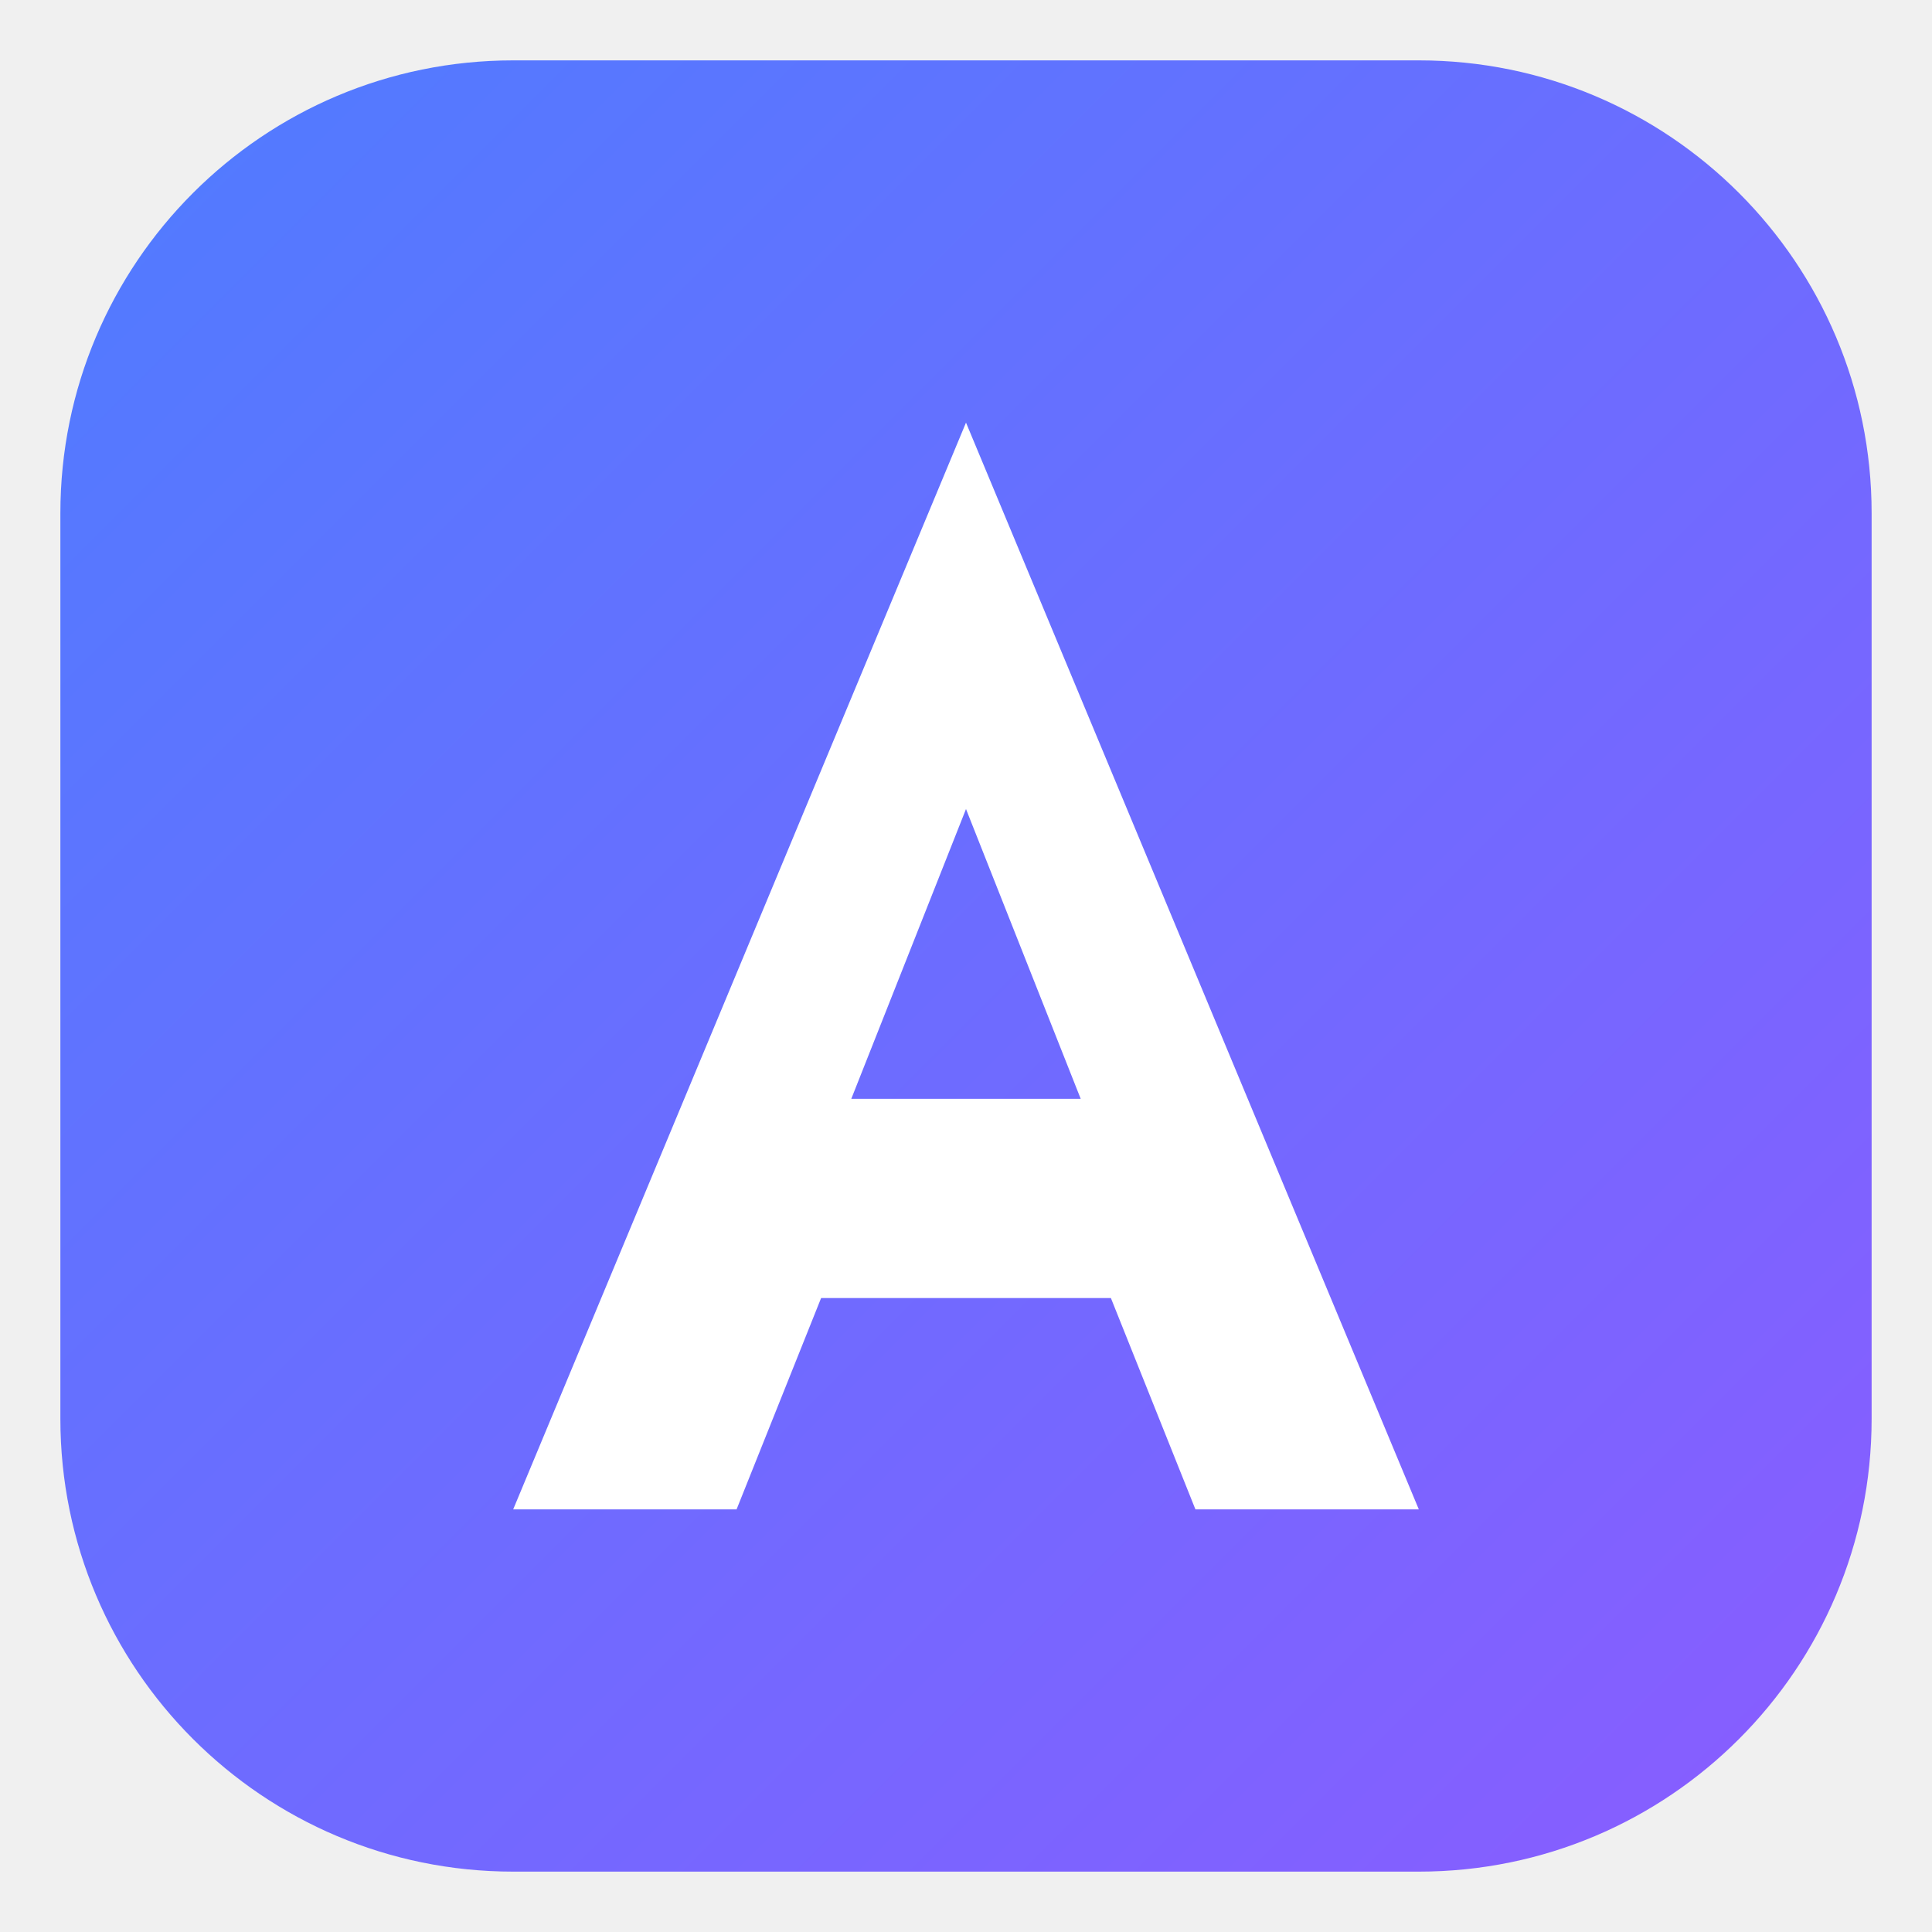
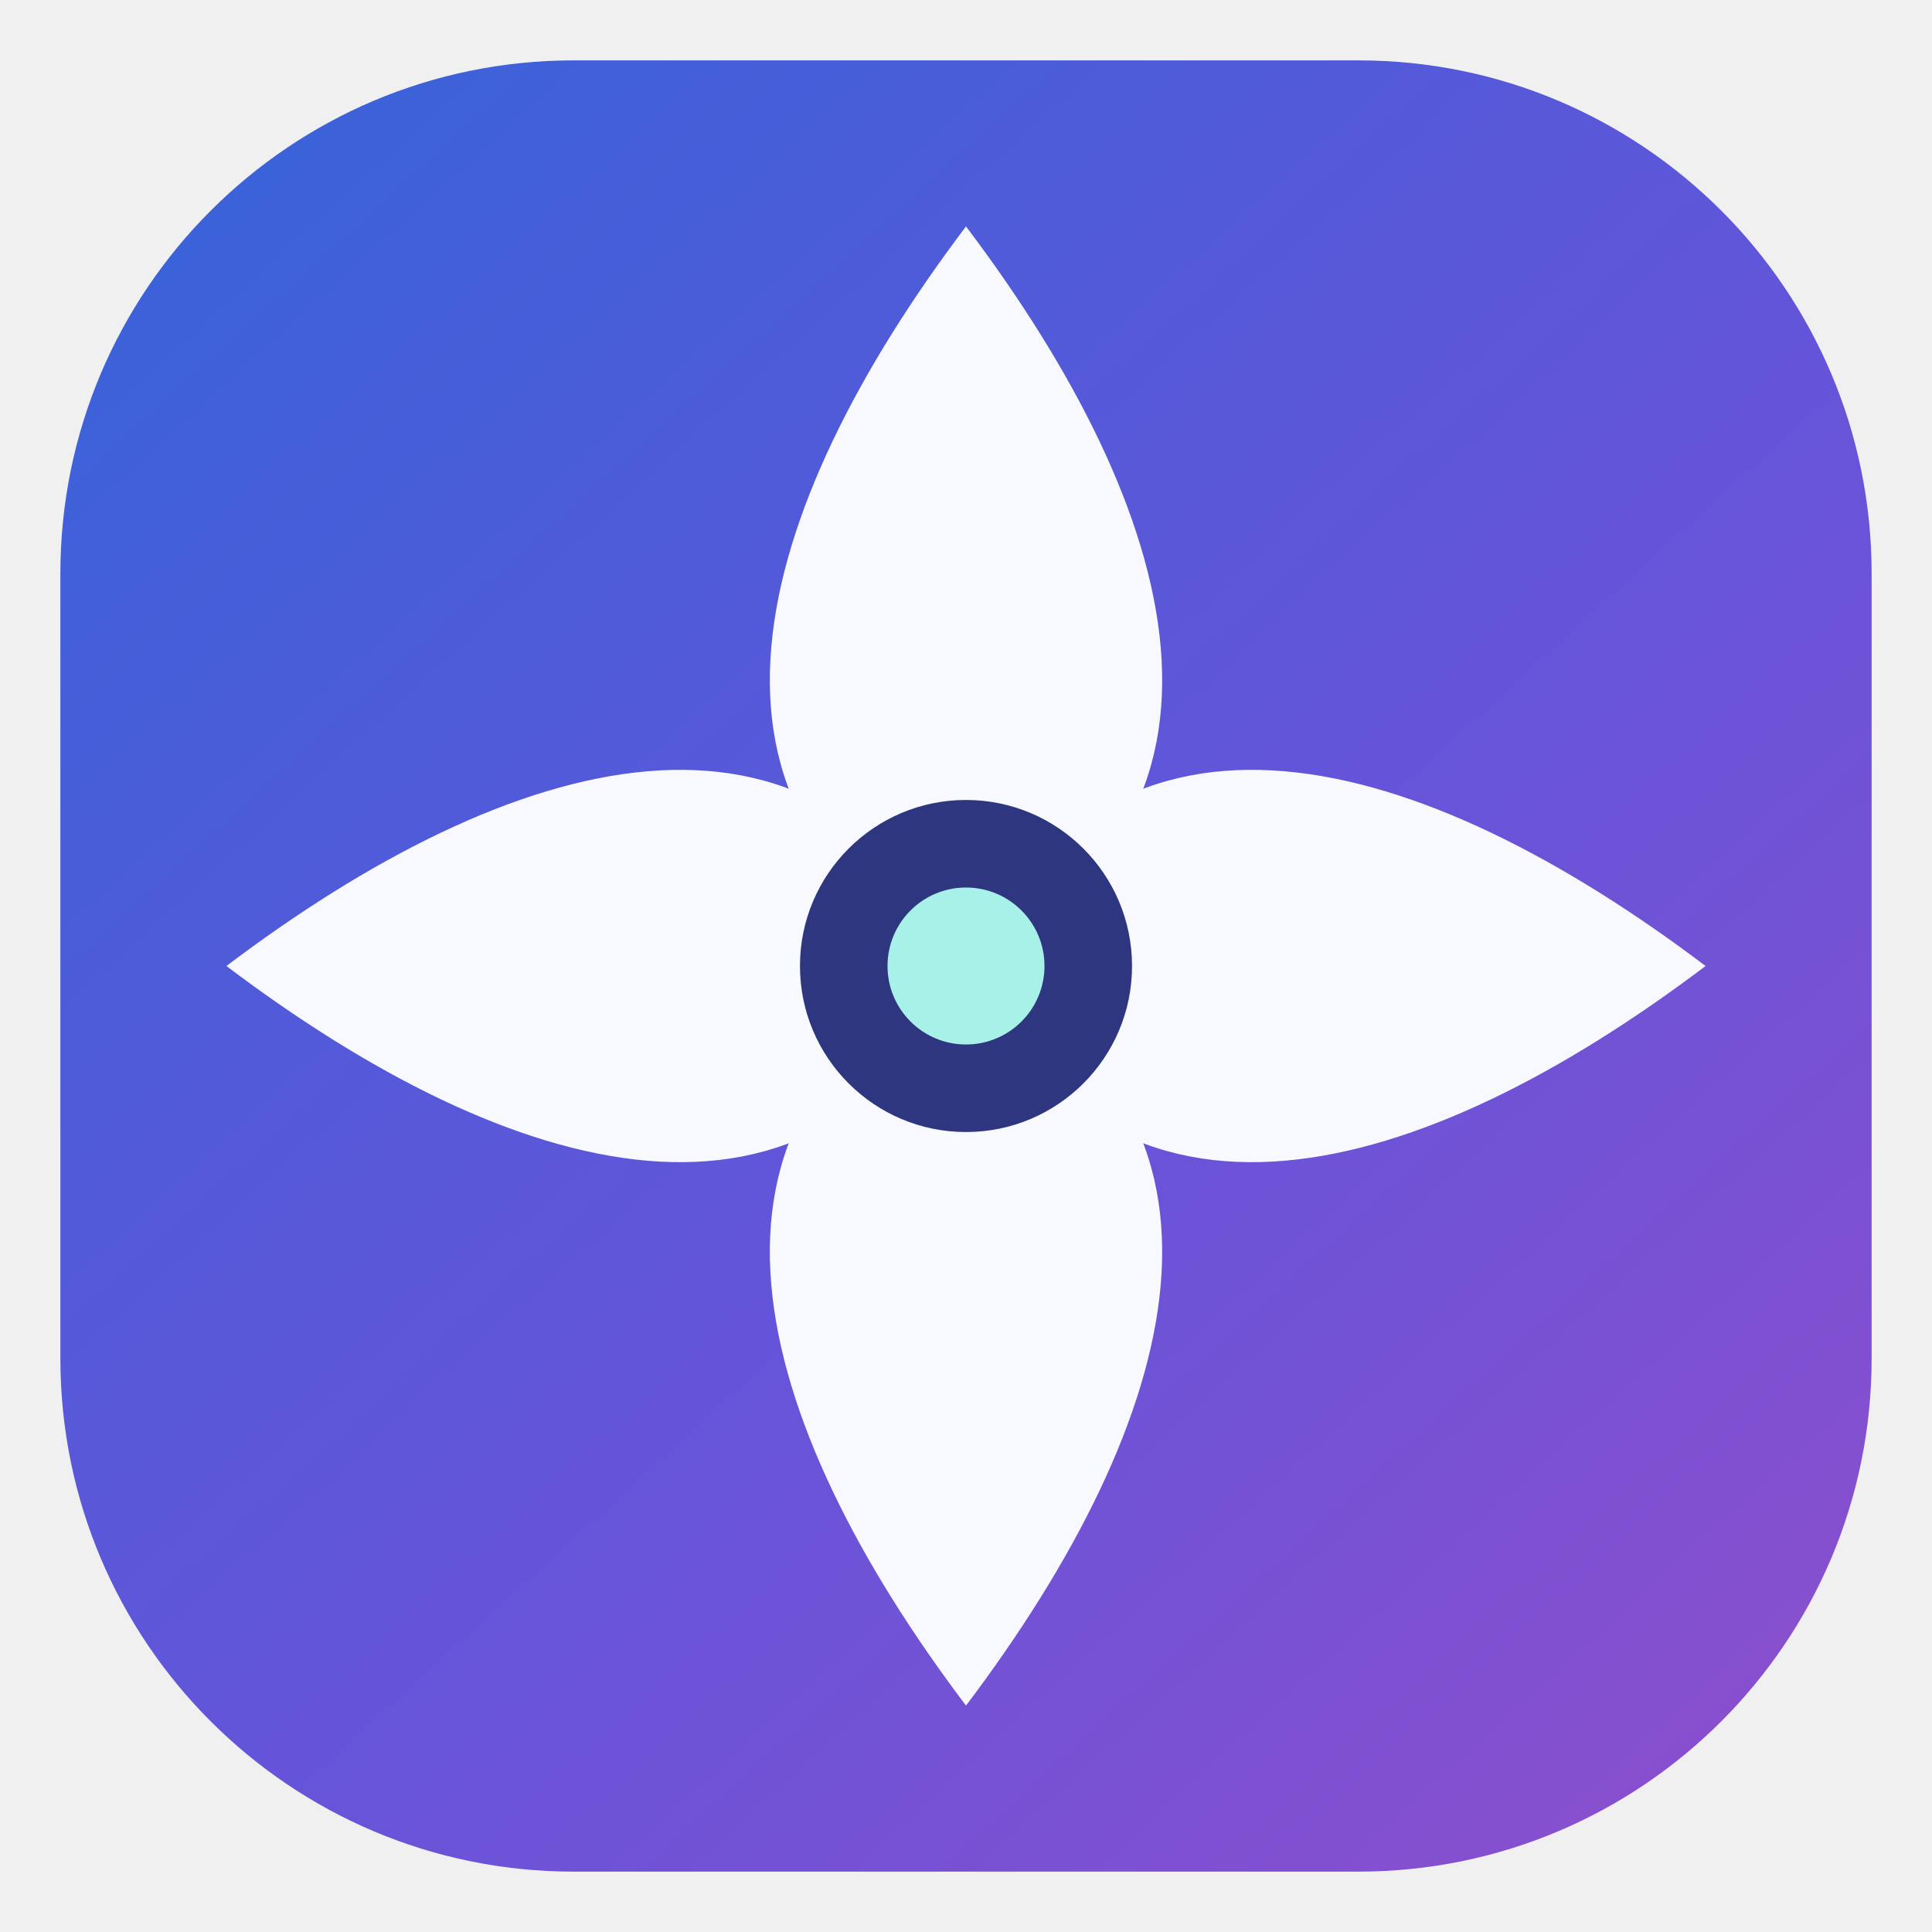
- <svg xmlns="http://www.w3.org/2000/svg" width="1024" height="1024" viewBox="0 0 64 64" fill="none">
+ <svg xmlns="http://www.w3.org/2000/svg" width="1104" height="1104" viewBox="0 0 64 64" fill="none">
  <defs>
-     <linearGradient id="ah" x1="0" y1="0" x2="1" y2="1">
-       <stop offset="0" stop-color="#4f7cff" />
-       <stop offset="1" stop-color="#8a5cff" />
+     <linearGradient id="asterhub-mark-bg" x1="8" y1="5" x2="58" y2="60" gradientUnits="userSpaceOnUse">
+       <stop offset="0" stop-color="#3B62D9" />
+       <stop offset="0.55" stop-color="#6554D9" />
+       <stop offset="1" stop-color="#8A4FCE" />
    </linearGradient>
  </defs>
-   <rect x="2" y="2" width="60" height="60" rx="15" fill="url(#ah)" />
-   <path fill-rule="evenodd" clip-rule="evenodd" d="M32 14 L47 50 H39.6 L36.8 43 H27.2 L24.4 50 H17 Z M32 26.8 L28.2 36.4 H35.8 Z" fill="#fff" />
+   <rect x="2" y="2" width="60" height="60" rx="17" fill="url(#asterhub-mark-bg)" />
+   <g fill="#F8F8FF">
+     <path d="M32 7.5C39.1 16.9 42.1 27.1 32 32C21.9 27.1 24.9 16.9 32 7.5Z" />
+     <path d="M56.5 32C47.1 39.1 36.9 42.1 32 32C36.9 21.9 47.1 24.9 56.5 32Z" />
+     <path d="M32 56.5C24.9 47.1 21.9 36.9 32 32C42.1 36.9 39.1 47.1 32 56.5Z" />
+     <path d="M7.5 32C16.9 24.9 27.1 21.9 32 32C27.1 42.1 16.9 39.1 7.5 32Z" />
+   </g>
+   <circle cx="32" cy="32" r="5.5" fill="#2E367F" />
+   <circle cx="32" cy="32" r="2.6" fill="#A8F1E9" />
</svg>
